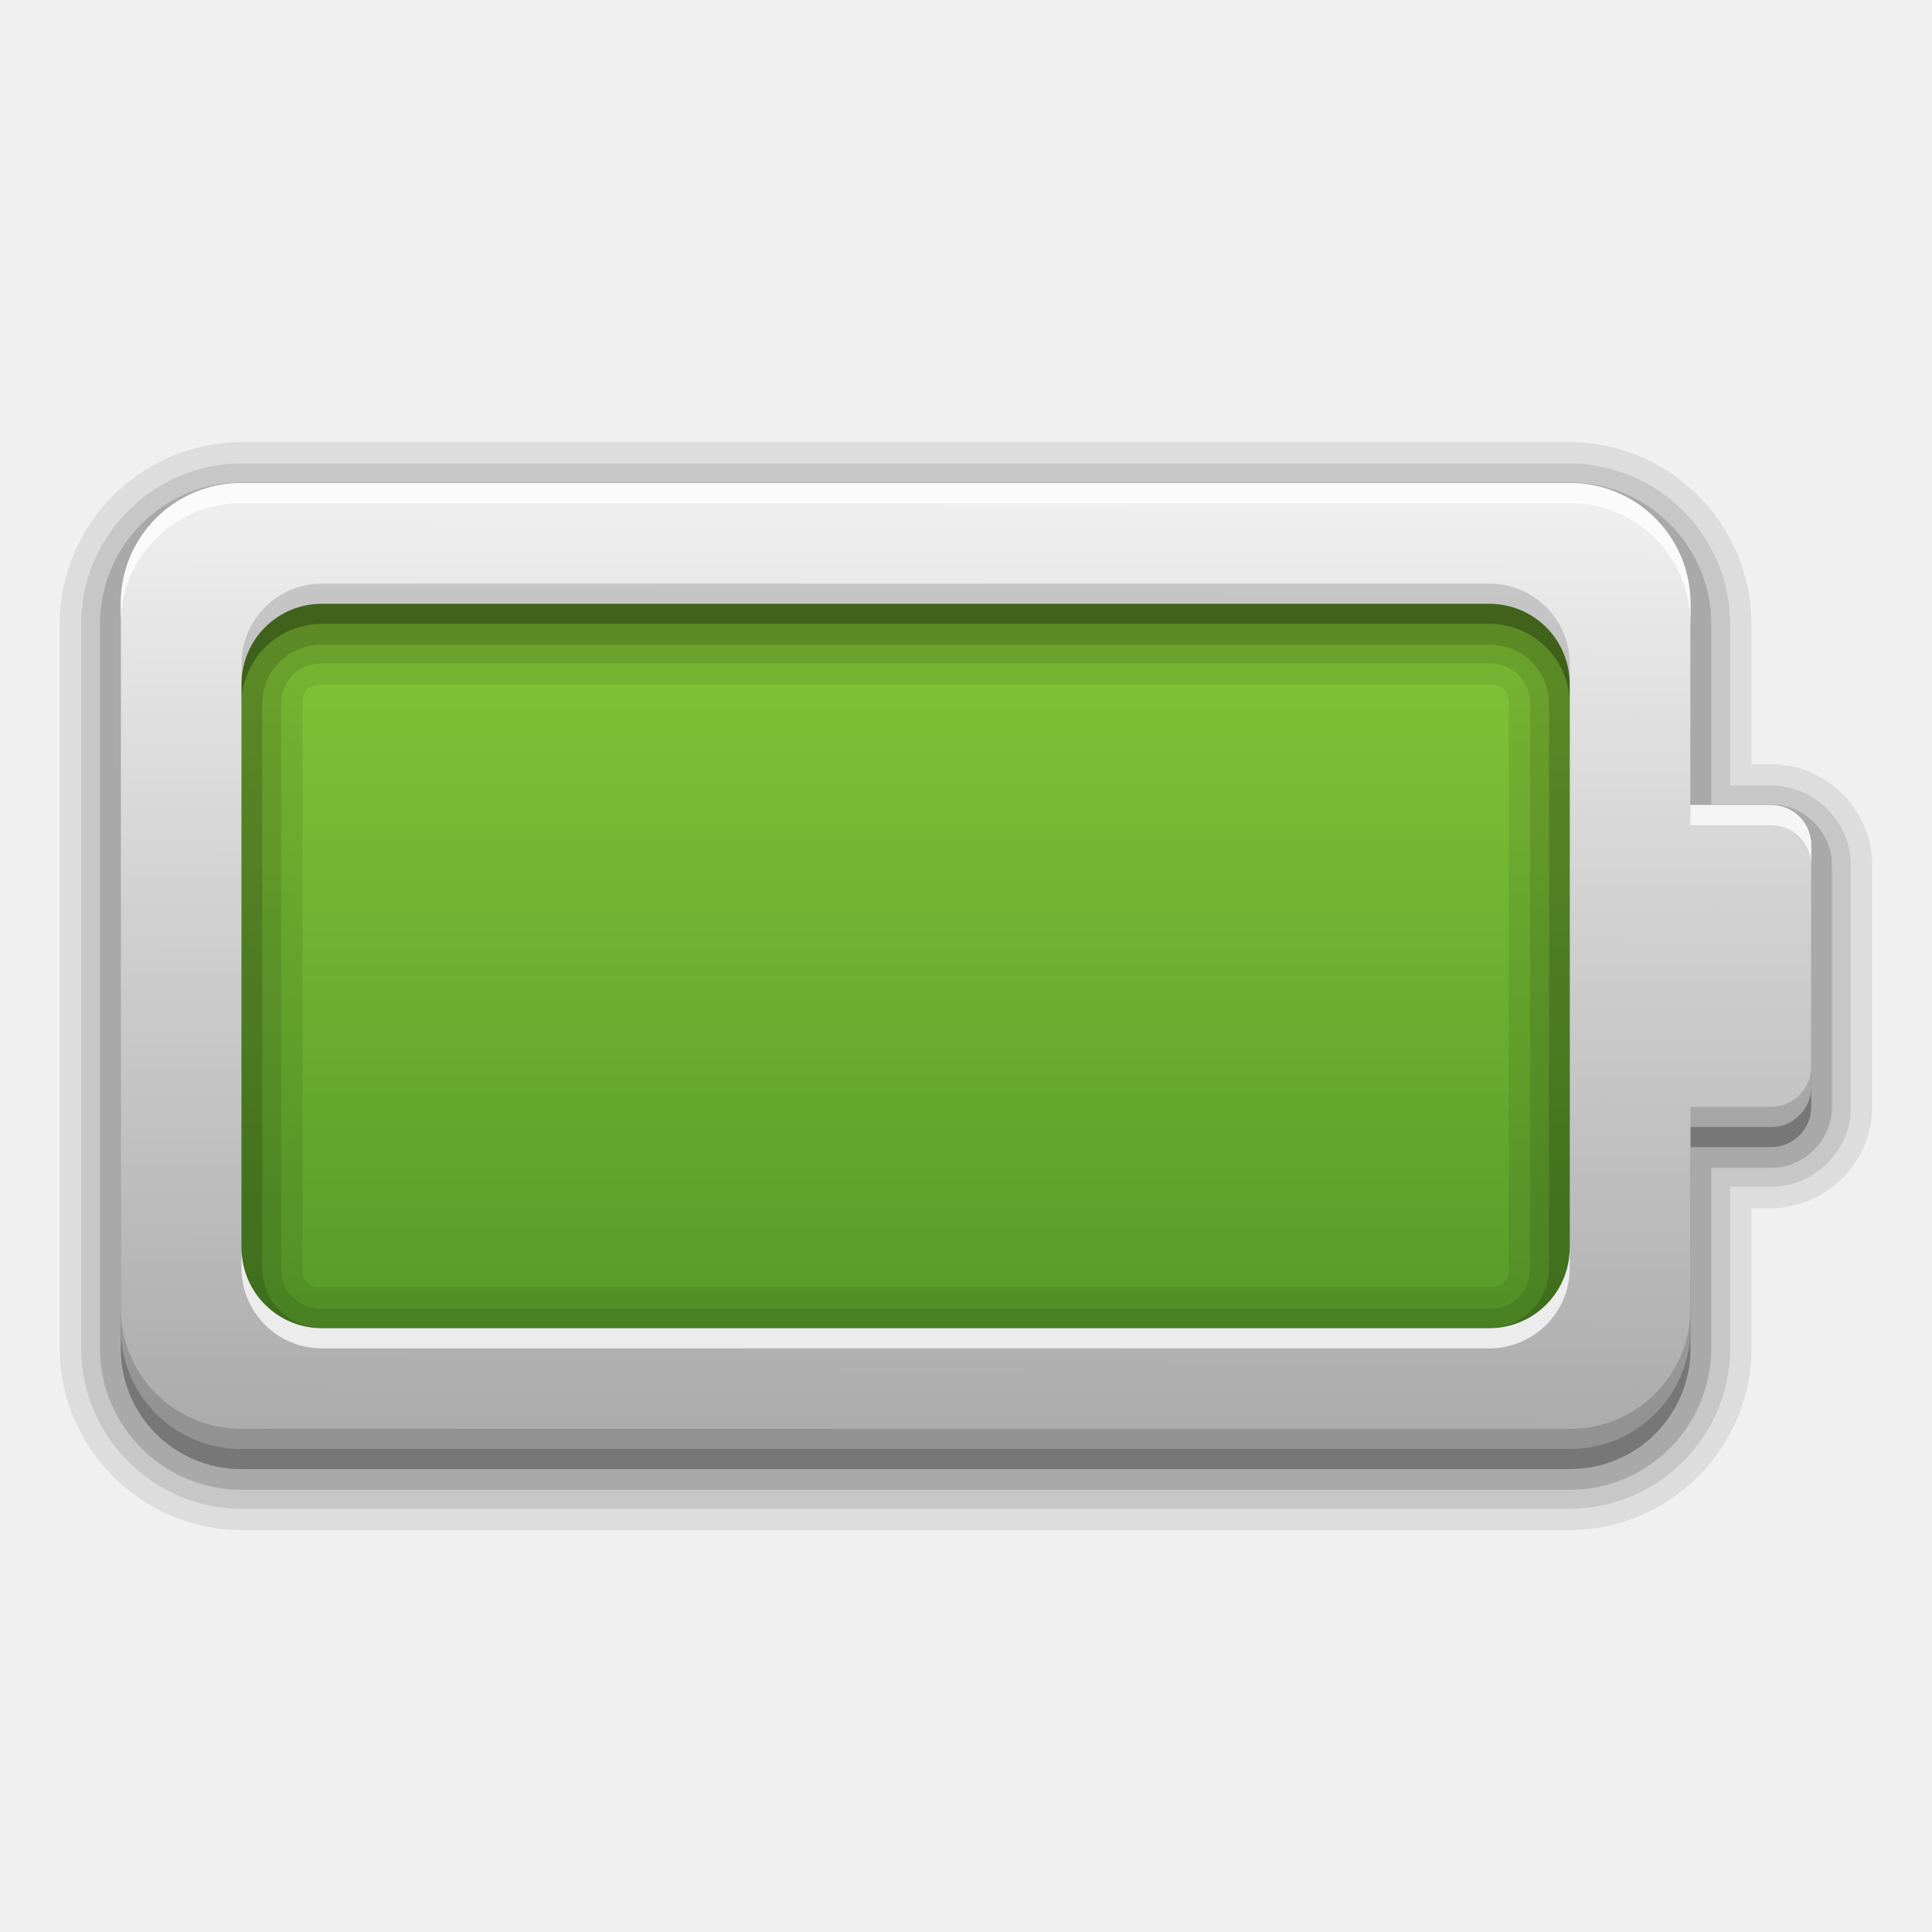
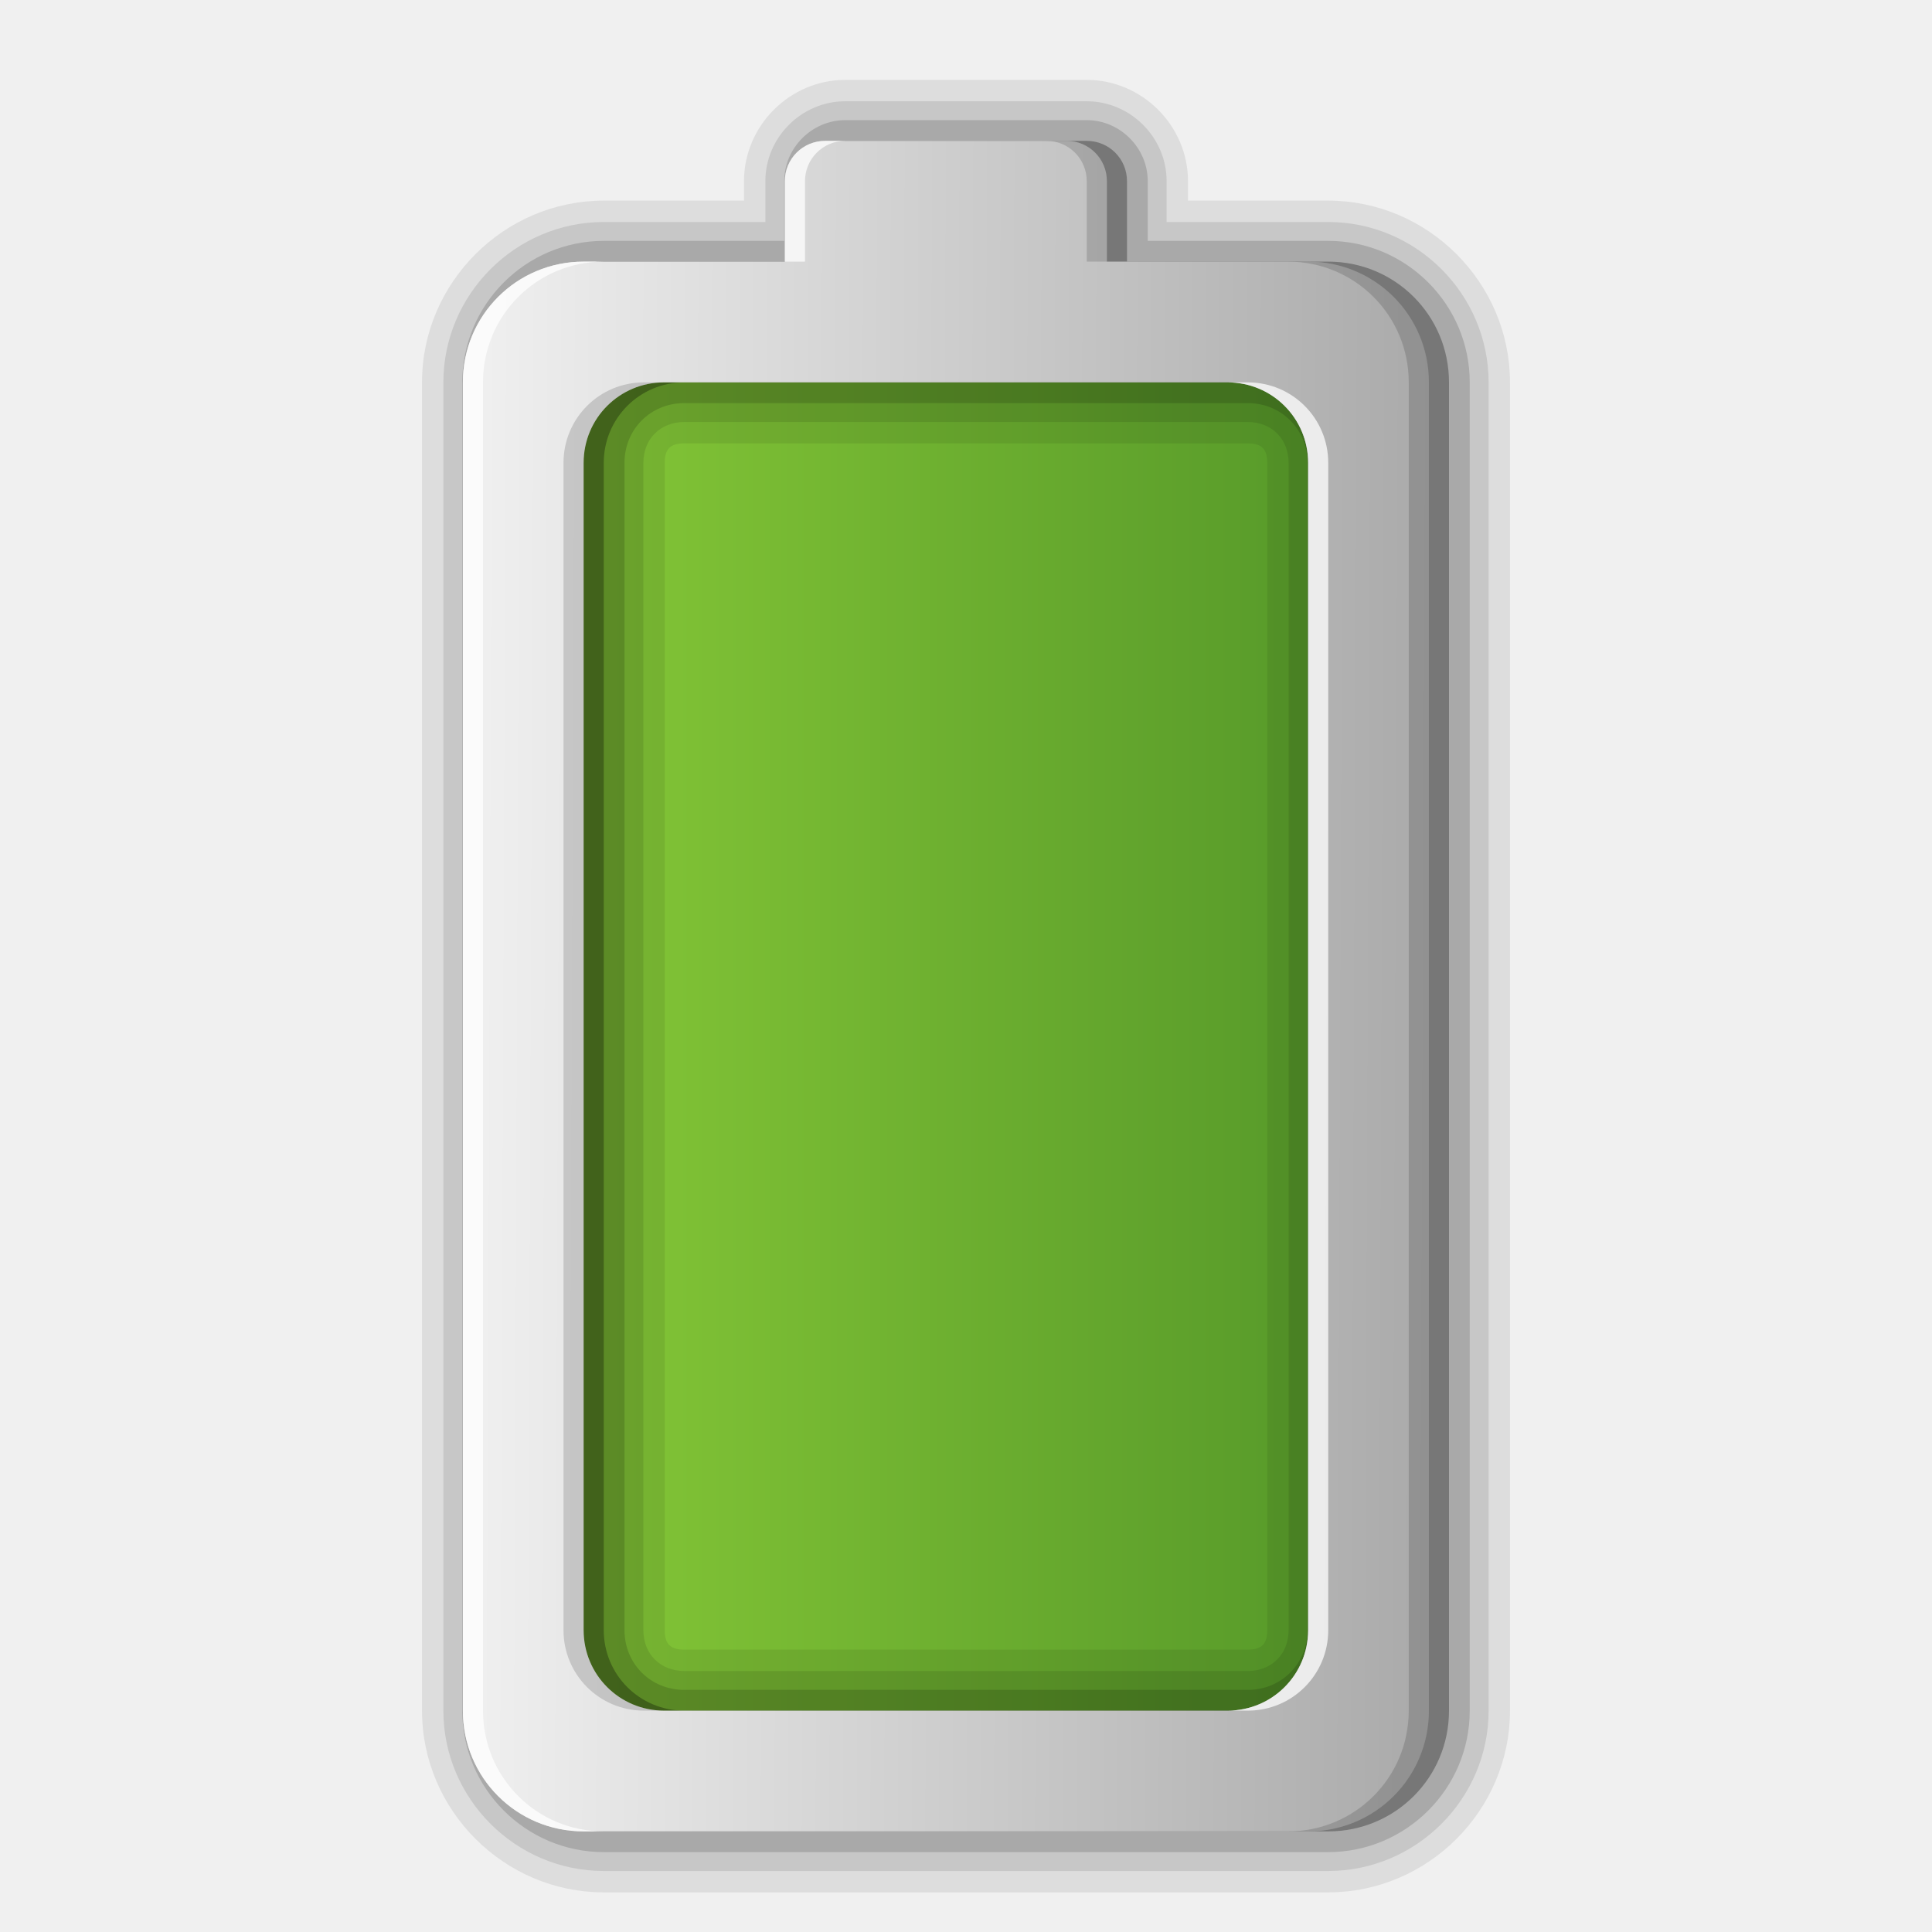
- <svg xmlns="http://www.w3.org/2000/svg" xmlns:xlink="http://www.w3.org/1999/xlink" version="1.0" width="96" height="96" id="svg2" style="display:inline">
+ <svg xmlns="http://www.w3.org/2000/svg" id="svg2" height="96" width="96" version="1.0">
  <defs id="defs4">
-     <linearGradient id="linearGradient4081">
-       <stop id="stop4083" style="stop-color:#aaaaaa;stop-opacity:1" offset="0" />
-       <stop id="stop4085" style="stop-color:#f0f0f0;stop-opacity:1" offset="1" />
+     <linearGradient id="linearGradient3763" y2="24.267" gradientUnits="userSpaceOnUse" x2="39.196" y1="72" x1="39">
+       <stop id="stop4083" style="stop-color:#aaa" offset="0" />
+       <stop id="stop4085" style="stop-color:#f0f0f0" offset="1" />
    </linearGradient>
-     <linearGradient id="linearGradient3295-9">
-       <stop id="stop3297-2" style="stop-color:#559829;stop-opacity:1" offset="0" />
-       <stop id="stop3299-0" style="stop-color:#86c837;stop-opacity:1" offset="1" />
+     <linearGradient id="linearGradient3807" y2="28" gradientUnits="userSpaceOnUse" x2="39" y1="68" x1="39">
+       <stop id="stop3297-2" style="stop-color:#559829" offset="0" />
+       <stop id="stop3299-0" style="stop-color:#86c837" offset="1" />
    </linearGradient>
-     <linearGradient x1="39" y1="72" x2="39.196" y2="24.267" id="linearGradient3763" xlink:href="#linearGradient4081" gradientUnits="userSpaceOnUse" />
-     <linearGradient x1="39" y1="68" x2="39" y2="28" id="linearGradient3807" xlink:href="#linearGradient3295-9" gradientUnits="userSpaceOnUse" />
  </defs>
-   <g transform="translate(0,74)" id="layer1" style="display:inline">
-     <rect width="70" height="40" x="10" y="28" transform="translate(0,-74)" id="rect3799" style="fill:url(#linearGradient3807);fill-opacity:1;stroke:none" />
-     <path d="m 12,-52.031 c -4.954,0 -9.031,4.077 -9.031,9.031 l 0,36 c 0,4.954 4.077,9.031 9.031,9.031 l 66,0 c 4.954,0 9.031,-4.077 9.031,-9.031 l 0,-6.969 0.969,0 c 2.753,0 5.031,-2.279 5.031,-5.031 l 0,-12 c 0,-2.753 -2.279,-5.031 -5.031,-5.031 l -0.969,0 0,-6.969 c 0,-4.954 -4.077,-9.031 -9.031,-9.031 l -66,0 z m 4,12.062 58,0 c 0.69,0 0.969,0.279 0.969,0.969 l 0,28 c 0,0.69 -0.279,0.969 -0.969,0.969 l -58,0 c -0.69,0 -0.969,-0.279 -0.969,-0.969 l 0,-28 c 0,-0.69 0.279,-0.969 0.969,-0.969 z" id="path3797" style="opacity:0.08;fill:#000000;fill-opacity:1;stroke:none" />
-     <path d="m 12,-50.969 c -4.378,0 -7.969,3.591 -7.969,7.969 l 0,36 c 0,4.378 3.591,7.969 7.969,7.969 l 66,0 c 4.378,0 7.969,-3.591 7.969,-7.969 l 0,-8.031 2.031,0 c 2.171,0 3.969,-1.798 3.969,-3.969 l 0,-12 c 0,-2.171 -1.798,-3.969 -3.969,-3.969 l -2.031,0 0,-8.031 c 0,-4.378 -3.591,-7.969 -7.969,-7.969 l -66,0 z m 4,9.938 58,0 c 1.188,0 2.031,0.843 2.031,2.031 l 0,28 c 0,1.188 -0.843,2.031 -2.031,2.031 l -58,0 c -1.188,0 -2.031,-0.843 -2.031,-2.031 l 0,-28 c 0,-1.188 0.843,-2.031 2.031,-2.031 z" id="path3793" style="opacity:0.1;fill:#000000;fill-opacity:1;stroke:none" />
-     <path d="m 12,-50.031 c -3.871,0 -7.031,3.16 -7.031,7.031 l 0,36 c 0,3.871 3.16,7.031 7.031,7.031 l 66,0 c 3.871,0 7.031,-3.16 7.031,-7.031 l 0,-8.969 2.969,0 c 1.653,0 3.031,-1.378 3.031,-3.031 l 0,-12 c 0,-1.653 -1.378,-3.031 -3.031,-3.031 l -2.969,0 0,-8.969 c 0,-3.871 -3.16,-7.031 -7.031,-7.031 l -66,0 z m 4,8.062 58,0 c 1.671,0 2.969,1.298 2.969,2.969 l 0,28 c 0,1.671 -1.298,2.969 -2.969,2.969 l -58,0 c -1.671,0 -2.969,-1.298 -2.969,-2.969 l 0,-28 c 0,-1.671 1.298,-2.969 2.969,-2.969 z" id="path3789" style="opacity:0.15;fill:#000000;fill-opacity:1;stroke:none" />
-     <path d="m 12,-49 c -3.327,0 -6,2.673 -6,6 l 0,36 c 0,3.327 2.673,6 6,6 l 66,0 c 3.327,0 6,-2.673 6,-6 l 0,-10 4,0 c 1.108,0 2,-0.892 2,-2 l 0,-12 c 0,-1.108 -0.892,-2 -2,-2 l -4,0 0,-10 c 0,-3.327 -2.673,-6 -6,-6 l -66,0 z m 4,6 58,0 c 2.216,0 4,1.784 4,4 l 0,28 c 0,2.216 -1.784,4 -4,4 l -58,0 c -2.216,0 -4,-1.784 -4,-4 l 0,-28 c 0,-2.216 1.784,-4 4,-4 z" id="path3783" style="opacity:0.3;fill:#000000;fill-opacity:1;stroke:none" />
-     <path d="m 12,24 c -3.327,0 -6,2.673 -6,6 l 0,36 c 0,3.327 2.673,6 6,6 l 66,0 c 3.327,0 6,-2.673 6,-6 l 0,-10 4,0 c 1.108,0 2,-0.892 2,-2 l 0,-12 c 0,-1.108 -0.892,-2 -2,-2 l -4,0 0,-10 c 0,-3.327 -2.673,-6 -6,-6 l -66,0 z m 4,6 58,0 c 2.216,0 4,1.784 4,4 l 0,28 c 0,2.216 -1.784,4 -4,4 l -58,0 c -2.216,0 -4,-1.784 -4,-4 l 0,-28 c 0,-2.216 1.784,-4 4,-4 z" transform="translate(0,-74)" id="rect2975" style="fill:url(#linearGradient3763);fill-opacity:1;stroke:none" />
-     <path d="m 12,24 c -3.327,0 -6,2.673 -6,6 l 0,1 c 0,-3.327 2.673,-6 6,-6 l 66,0 c 3.327,0 6,2.673 6,6 l 0,-1 c 0,-3.327 -2.673,-6 -6,-6 l -66,0 z m 72,16 0,1 4,0 c 1.108,0 2,0.892 2,2 l 0,-1 c 0,-1.108 -0.892,-2 -2,-2 l -4,0 z m -72,22 0,1 c 0,2.216 1.784,4 4,4 l 58,0 c 2.216,0 4,-1.784 4,-4 l 0,-1 c 0,2.216 -1.784,4 -4,4 l -58,0 c -2.216,0 -4,-1.784 -4,-4 z" transform="translate(0,-74)" id="path3765" style="opacity:0.75;fill:#ffffff;fill-opacity:1;stroke:none" />
-     <path d="m 16,29 c -2.216,0 -4,1.784 -4,4 l 0,1 c 0,-2.216 1.784,-4 4,-4 l 58,0 c 2.216,0 4,1.784 4,4 l 0,-1 c 0,-2.216 -1.784,-4 -4,-4 l -58,0 z m 74,24 c 0,1.108 -0.892,2 -2,2 l -4,0 0,1 4,0 c 1.108,0 2,-0.892 2,-2 l 0,-1 z M 6,65 6,66 c 0,3.327 2.673,6 6,6 l 66,0 c 3.327,0 6,-2.673 6,-6 l 0,-1 c 0,3.327 -2.673,6 -6,6 L 12,71 C 8.673,71 6,68.327 6,65 z" transform="translate(0,-74)" id="path3774" style="opacity:0.15;fill:#000000;fill-opacity:1;stroke:none" />
+   <g id="layer1" transform="matrix(0,-1,1,0,72.99977,97.00017)">
+     <rect id="rect3799" style="fill:url(#linearGradient3807)" transform="translate(0,-74)" height="40" width="70" y="28" x="10" />
+     <path id="path3797" style="opacity:0.08" d="m 12,-52.031 c -4.954,0 -9.031,4.077 -9.031,9.031 v 36 c 0,4.954 4.077,9.031 9.031,9.031 h 66 c 4.954,0 9.031,-4.077 9.031,-9.031 v -6.969 h 0.969 c 2.753,0 5.031,-2.279 5.031,-5.031 v -12 c 0,-2.753 -2.279,-5.031 -5.031,-5.031 H 87.031 v -6.969 c 0,-4.954 -4.077,-9.031 -9.031,-9.031 H 12 z m 4,12.062 h 58 c 0.69,0 0.969,0.279 0.969,0.969 v 28 c 0,0.69 -0.279,0.969 -0.969,0.969 H 16 c -0.69,0 -0.969,-0.279 -0.969,-0.969 v -28 c 0,-0.69 0.279,-0.969 0.969,-0.969 z" />
+     <path id="path3793" style="opacity:0.1" d="m 12,-50.969 c -4.378,0 -7.969,3.591 -7.969,7.969 v 36 c 0,4.378 3.591,7.969 7.969,7.969 h 66 c 4.378,0 7.969,-3.591 7.969,-7.969 v -8.031 H 88 c 2.171,0 3.969,-1.798 3.969,-3.969 v -12 c 0,-2.171 -1.798,-3.969 -3.969,-3.969 h -2.031 v -8.031 c 0,-4.378 -3.591,-7.969 -7.969,-7.969 H 12 z m 4,9.938 h 58 c 1.188,0 2.031,0.843 2.031,2.031 v 28 c 0,1.188 -0.843,2.031 -2.031,2.031 H 16 c -1.188,0 -2.031,-0.843 -2.031,-2.031 v -28 c 0,-1.188 0.843,-2.031 2.031,-2.031 z" />
+     <path id="path3789" style="opacity:0.15" d="m 12,-50.031 c -3.871,0 -7.031,3.16 -7.031,7.031 v 36 c 0,3.871 3.16,7.031 7.031,7.031 h 66 c 3.871,0 7.031,-3.16 7.031,-7.031 v -8.969 H 88 c 1.653,0 3.031,-1.378 3.031,-3.031 v -12 c 0,-1.653 -1.378,-3.031 -3.031,-3.031 h -2.969 v -8.969 c 0,-3.871 -3.16,-7.031 -7.031,-7.031 H 12 z m 4,8.062 h 58 c 1.671,0 2.969,1.298 2.969,2.969 v 28 c 0,1.671 -1.298,2.969 -2.969,2.969 H 16 c -1.671,0 -2.969,-1.298 -2.969,-2.969 v -28 c 0,-1.671 1.298,-2.969 2.969,-2.969 z" />
+     <path id="path3783" style="opacity:0.3" d="m 12,-49 c -3.327,0 -6,2.673 -6,6 v 36 c 0,3.327 2.673,6 6,6 h 66 c 3.327,0 6,-2.673 6,-6 v -10 h 4 c 1.108,0 2,-0.892 2,-2 v -12 c 0,-1.108 -0.892,-2 -2,-2 h -4 v -10 c 0,-3.327 -2.673,-6 -6,-6 H 12 z m 4,6 h 58 c 2.216,0 4,1.784 4,4 v 28 c 0,2.216 -1.784,4 -4,4 H 16 c -2.216,0 -4,-1.784 -4,-4 v -28 c 0,-2.216 1.784,-4 4,-4 z" />
+     <path id="rect2975" style="fill:url(#linearGradient3763)" transform="translate(0,-74)" d="m 12,24 c -3.327,0 -6,2.673 -6,6 v 36 c 0,3.327 2.673,6 6,6 h 66 c 3.327,0 6,-2.673 6,-6 V 56 h 4 c 1.108,0 2,-0.892 2,-2 V 42 c 0,-1.108 -0.892,-2 -2,-2 H 84 V 30 c 0,-3.327 -2.673,-6 -6,-6 H 12 z m 4,6 h 58 c 2.216,0 4,1.784 4,4 v 28 c 0,2.216 -1.784,4 -4,4 H 16 c -2.216,0 -4,-1.784 -4,-4 V 34 c 0,-2.216 1.784,-4 4,-4 z" />
+     <path id="path3765" style="opacity:0.75;fill:#ffffff" transform="translate(0,-74)" d="m 12,24 c -3.327,0 -6,2.673 -6,6 v 1 c 0,-3.327 2.673,-6 6,-6 h 66 c 3.327,0 6,2.673 6,6 v -1 c 0,-3.327 -2.673,-6 -6,-6 H 12 z m 72,16 v 1 h 4 c 1.108,0 2,0.892 2,2 v -1 c 0,-1.108 -0.892,-2 -2,-2 H 84 z M 12,62 v 1 c 0,2.216 1.784,4 4,4 h 58 c 2.216,0 4,-1.784 4,-4 v -1 c 0,2.216 -1.784,4 -4,4 H 16 c -2.216,0 -4,-1.784 -4,-4 z" />
+     <path id="path3774" style="opacity:0.15" transform="translate(0,-74)" d="m 16,29 c -2.216,0 -4,1.784 -4,4 v 1 c 0,-2.216 1.784,-4 4,-4 h 58 c 2.216,0 4,1.784 4,4 v -1 c 0,-2.216 -1.784,-4 -4,-4 H 16 z m 74,24 c 0,1.108 -0.892,2 -2,2 h -4 v 1 h 4 c 1.108,0 2,-0.892 2,-2 V 53 z M 6,65 v 1 c 0,3.327 2.673,6 6,6 h 66 c 3.327,0 6,-2.673 6,-6 v -1 c 0,3.327 -2.673,6 -6,6 H 12 C 8.673,71 6,68.327 6,65 z" />
  </g>
</svg>
